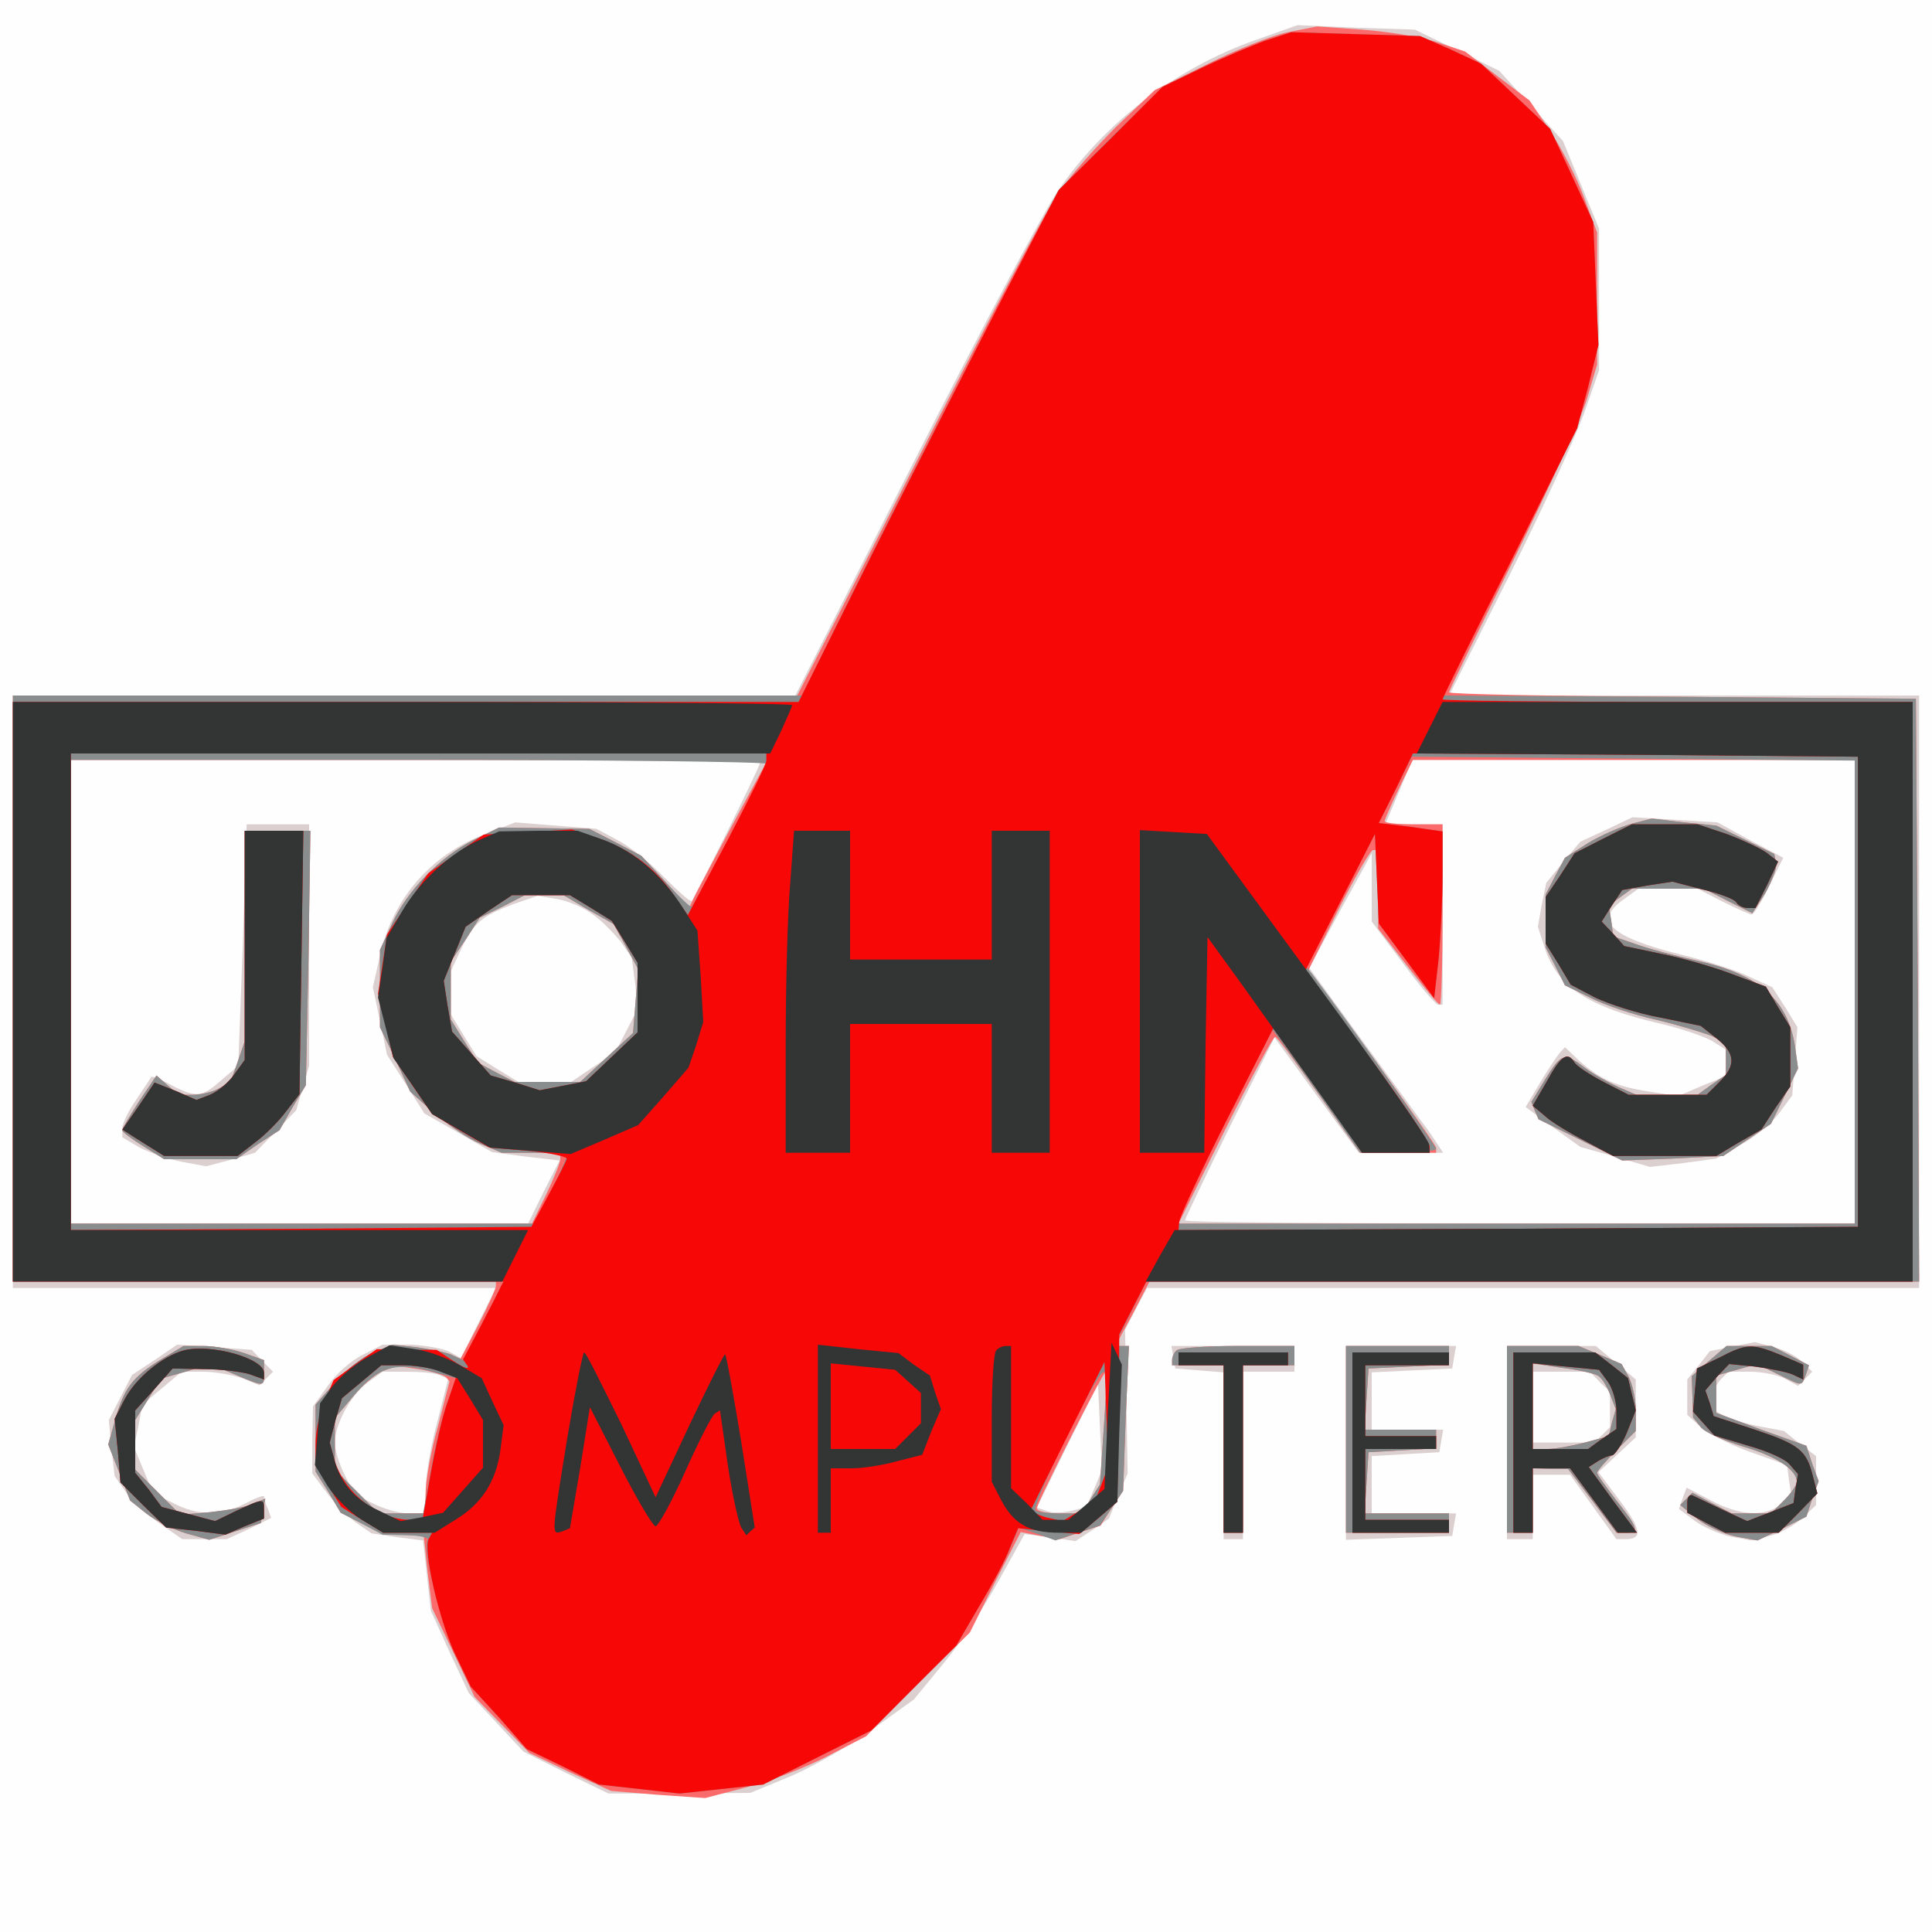
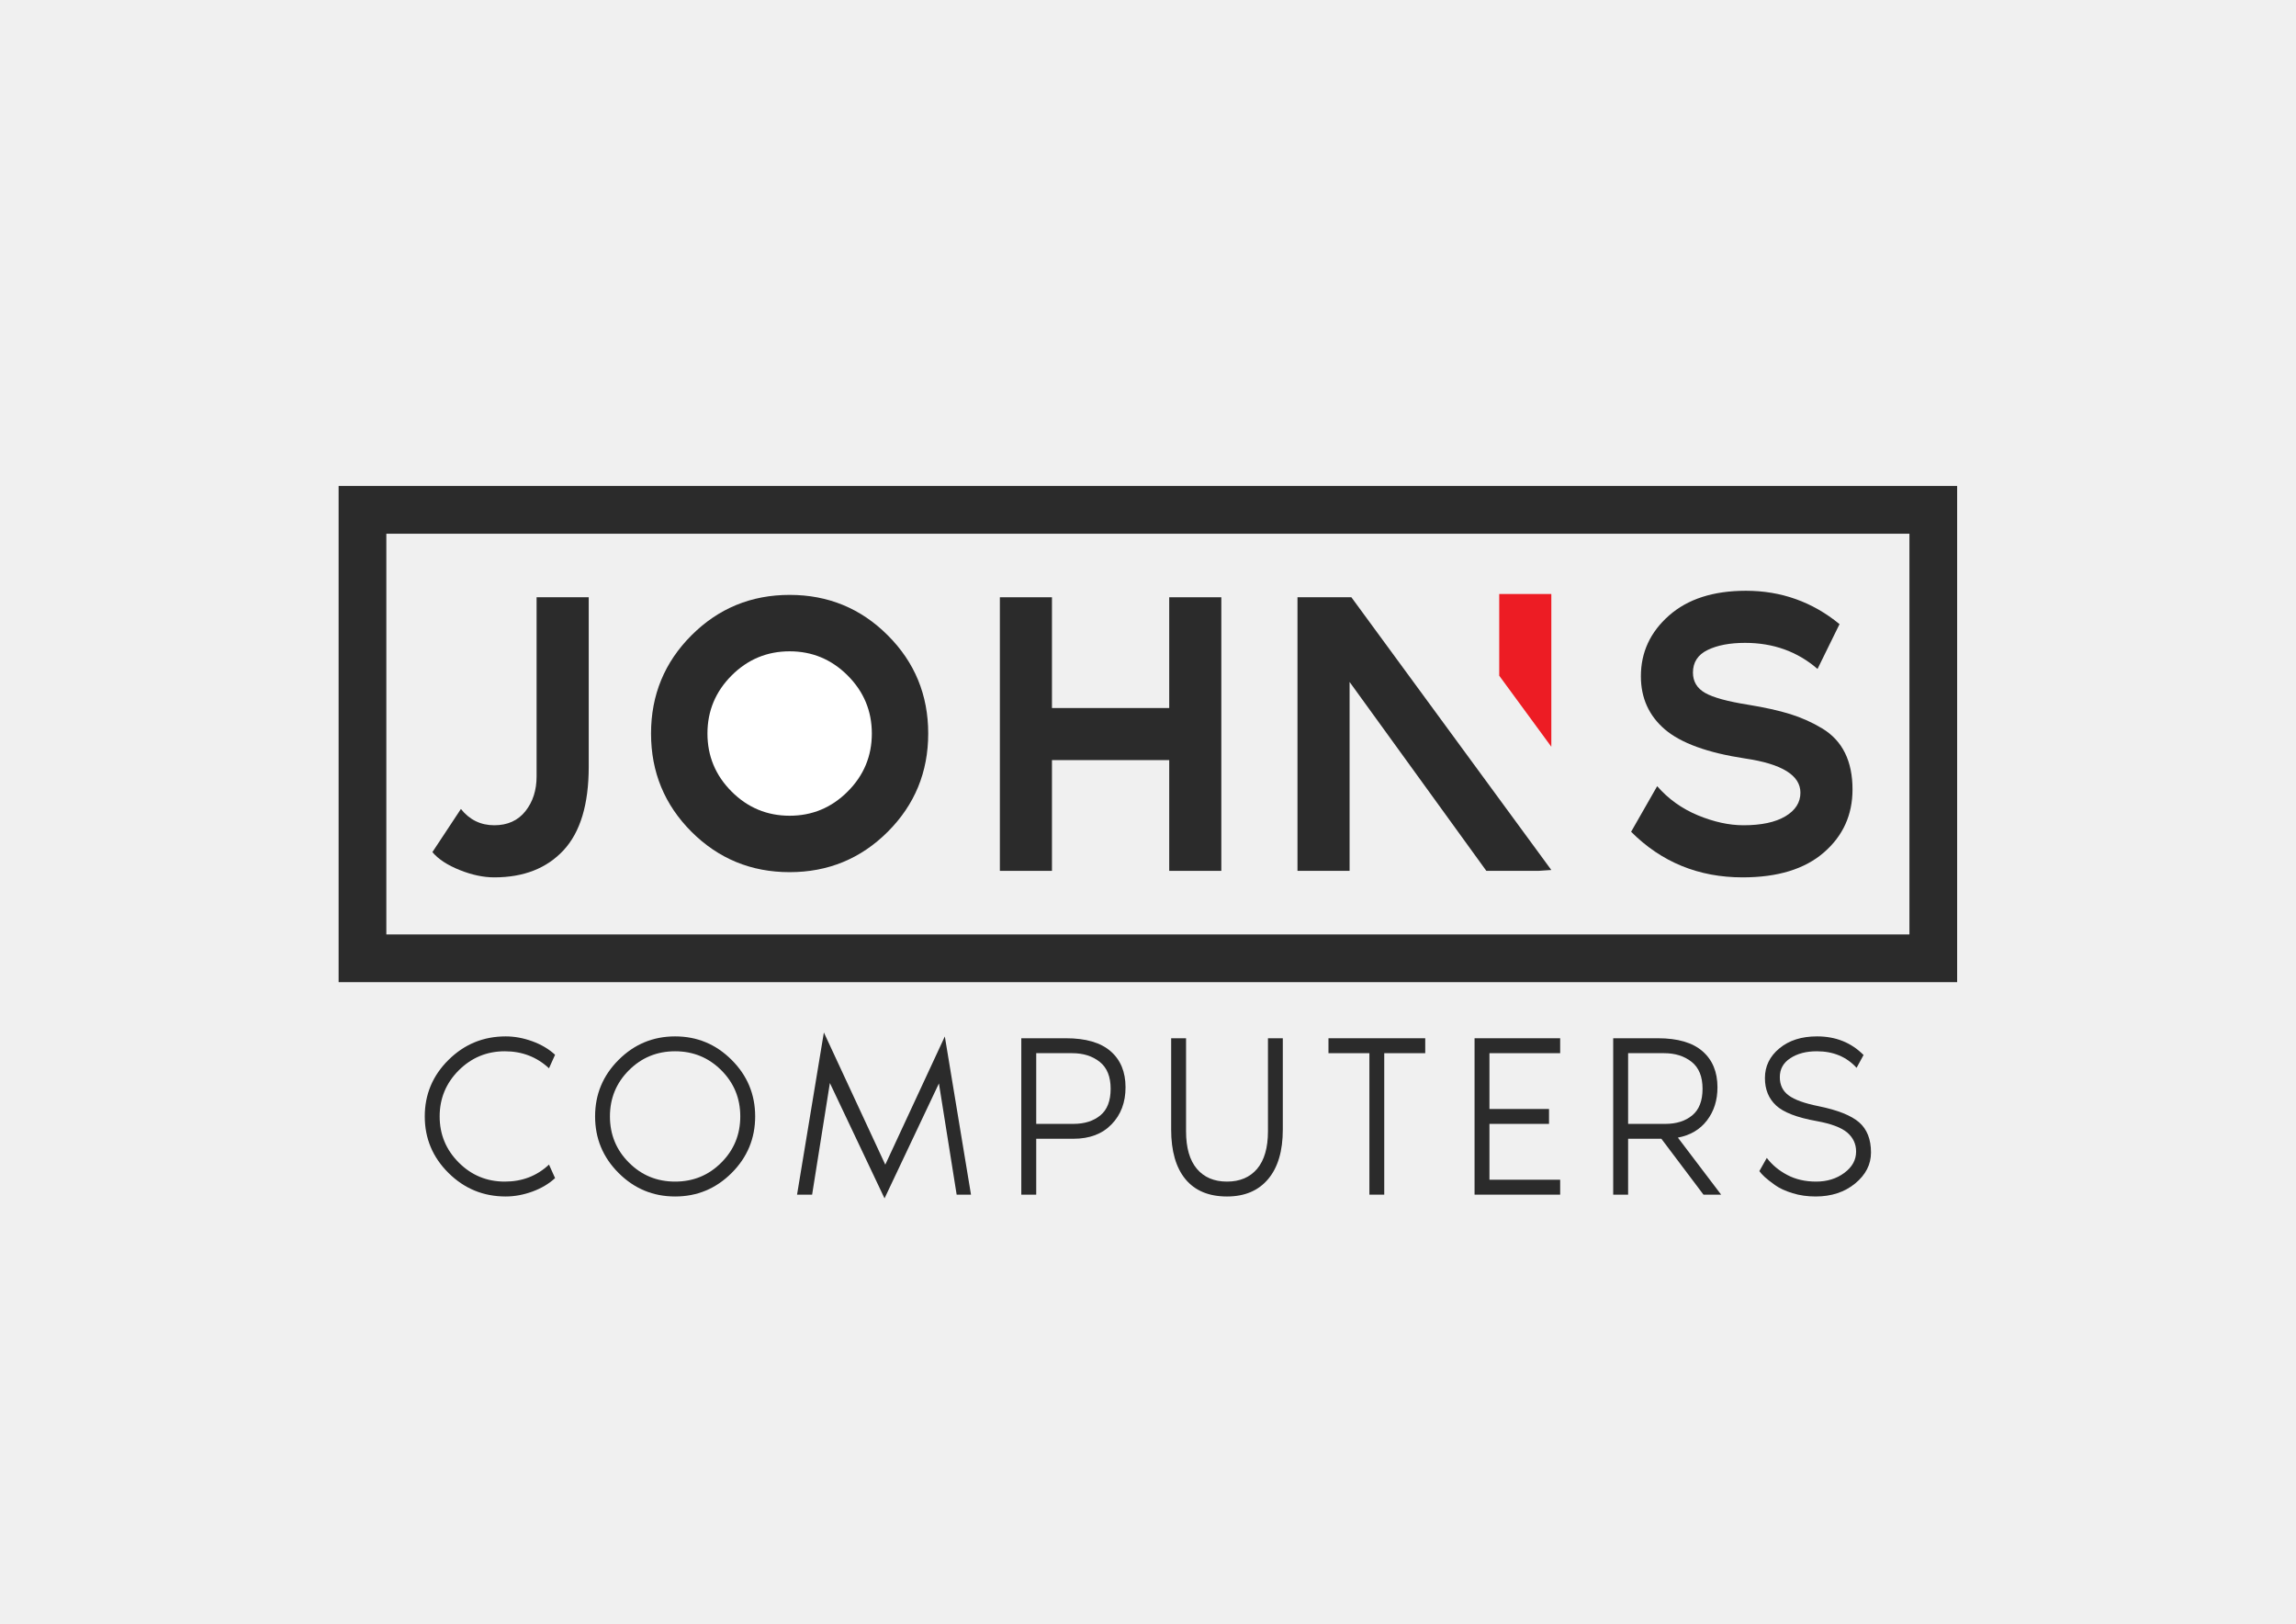
- <svg xmlns="http://www.w3.org/2000/svg" version="1.2" baseProfile="tiny-ps" viewBox="0 0 300 300">
-   <g>
-     <g fill="#fefefe" transform="matrix(.1 0 0 -.1 0 300)">
-       <path d="M0 1500V0h3000v3000H0V1500z" />
-     </g>
-     <g fill="#dbcfcf" transform="matrix(.1 0 0 -.1 0 300)">
-       <path d="M1950 2938c-125-44-237-130-309-237-21-31-121-219-222-418l-184-363H20v-920h750l-27-54-27-55-18 10c-10 5-37 10-61 11h-43l-31-16c-17-8-42-30-54-48l-23-32-1-52v-52l21-28c11-15 32-36 45-47l26-18 40-6 40-5 6-55 6-54 29-64 30-64 42-45 43-46 66-33 66-32h110l110 1 63 26c35 15 92 48 127 73l64 46 46 56c26 31 64 89 86 129l40 72 39-5 40-6 26 17 26 18 14 35 15 35-2 112-2 111 17 33 17 32h1199v920h-730l95 189c52 104 104 218 116 253l22 63v220l-28 68-28 68-49 54-50 55-65 32-66 32-91 3-91 4-65-23zm-770-1123c0-6-100-207-106-214-2-2-21 15-43 37-22 23-55 49-73 58l-32 17-63 5-63 5-46-18c-85-32-144-100-164-189l-11-49 11-52 11-53 29-45 29-46 53-30 52-30 53-7 52-6-25-49-24-49H110v720h535c294 0 535-2 535-5zm1700-355v-360h-520c-286 0-520 2-520 5 0 2 31 67 69 144l70 140 65-89 66-90h131l-22 33c-13 17-60 82-105 143l-81 111 48 89 49 89v-106l48-64c26-35 50-64 55-65h7v280h-89l21 50 21 50h687v-360zM919 1581c14-9 33-29 44-42l18-26 5-39 5-39-18-35-18-35-34-22-34-23h-82l-33 20-32 20-20 32-20 33v67l16 34c19 41 33 52 81 70l38 13 30-5c17-3 41-13 54-23zM682 865l14-6-17-67c-10-37-18-84-18-104l-1-38h-25c-15 0-39 7-55 15l-30 15-15 30c-8 16-15 38-15 50 0 29 26 76 52 94l22 16h37c21 0 44-2 51-5zm1017-177-12-28-23-6c-13-3-31-4-39 0l-15 5 47 96 48 96 3-67 3-67-12-29zM377 1533l-7-188-26-22c-30-27-39-28-78-8-16 9-30 14-31 13-1-2-11-17-23-35-12-17-22-37-22-45v-14l27-16c16-8 45-18 65-22l38-7 38 10 38 11 32 33 32 33 10 35 10 34v375h-97l-6-187zm2118 179-41-19-27-32-26-32-7-34-6-34 11-34c20-60 68-91 181-117 30-7 65-19 78-26l22-14v-41l-37-15-37-16-45 7c-52 8-76 19-109 48l-22 21-9-10c-4-5-18-26-30-46l-22-37 42-31 43-31 54-15 54-16 52 6 51 7 39 22c22 12 48 34 59 49l20 27 4 53 4 53-19 31-20 31-35 16c-20 10-70 26-112 36-106 27-131 52-83 85l22 16h92l39-20c22-11 42-20 45-20s16 20 27 44l22 44-51 27-51 28-66 4-66 4-40-19zm195-803-35-7-17-22-18-22v-55l21-19c12-10 46-28 78-39l56-20 3-24 4-25-18-13c-25-19-64-16-107 7l-38 20-6-16-6-17 24-18c13-10 39-21 56-25l33-6 27 7c16 3 38 16 51 27l22 21v76l-25 19-25 20-37 7c-21 4-46 11-55 16l-18 10v17c0 10 5 23 12 30l12 12h34c18 0 43-5 54-11l20-11 11 11 11 11-15 15c-8 8-28 19-44 23l-30 8-35-7zM240 888l-35-23-18-35-18-35 4-44 5-43 19-27c11-14 35-36 53-48l33-23h69l35 16 34 17-5 14c-4 8-6 17-6 19 0 3-13-2-30-11-37-19-73-19-111 1l-31 15-15 36-15 36 7 33 6 33 30 25 31 26h33c19 0 46-5 61-10l27-11 11 11 10 10-17 17-16 17-58 4-58 4-35-24zm1582 5 3-18 38-3 37-3V610h30v260h80v40h-191l3-17zm268-133V609l82 3 83 3 3 18 3 17h-131v89l52 3 53 3 3 18 3 17h-111v89l62 3 63 3 3 18 3 17h-171V760zm250 0V610h40v100h58l36-50 36-50h14c27 0 25 15-9 60l-33 44 29 27 29 27v90l-31 26-31 26h-138V760zm144 94 16-15v-55l-12-12-12-12h-96v110h89l15-16z" />
-     </g>
-     <g fill="#fc6b6b" transform="matrix(.1 0 0 -.1 0 300)">
-       <path d="M2000 2950c-25-5-82-28-126-50l-81-40-60-57c-32-32-74-79-92-106-18-26-115-211-217-412l-186-365H20v-910h750v-7c0-4-12-31-27-60l-28-53-15 7c-8 3-32 8-53 11l-38 4-29-12c-17-7-44-28-60-47l-30-34V715l20-32 19-32 32-16c17-9 46-17 64-18l33-2 6-56 7-56 33-69 33-69 42-43 43-44 63-30 64-29 73-6 73-5 65 17c36 9 92 31 125 48l60 31 80 81 81 80 39 78 40 78 31-6 30-5 32 11 31 10 17 27 18 27 4 113 5 112h-21l27 50 26 50h1195l-2 453-3 452-362 3c-200 1-363 4-363 7s45 94 99 203 106 222 115 252l16 54v205l-21 56c-11 30-35 76-52 102l-32 47-50 38-50 38-45 15c-25 8-76 16-115 19l-70 5-45-9zm-858-1222c-27-51-55-103-61-115l-11-23-37 41-37 40-40 21-41 21-70 1-70 1-39-19c-52-26-104-79-127-130l-19-41v-120l24-50 23-50 38-34c21-18 53-40 71-47l33-14h91v-10c0-5-10-30-22-55l-22-45H110v720h1082l-50-92zm1738-268v-360H1830l72 145c40 80 75 145 78 145s33-41 68-90l64-90h118v8c-1 4-45 67-99 141l-99 135 46 93c26 51 50 93 54 93h8v-122l46-59c25-32 47-59 50-59 2 0 4 63 4 140v140h-45c-25 0-45 2-45 5 0 2 10 25 22 50l22 45h686v-360zM914 1587l39-22 19-35 19-35-4-49-4-50-41-38-41-38H799l-29 15-28 15-21 33-21 34v90l23 34 22 34 35 17 35 18h60l39-23zM692 862l6-7-18-70c-11-38-19-85-19-102l-1-33h-72l-34 34-34 34v80l27 32c14 18 36 36 47 41l21 8 35-5c19-3 38-9 42-12zm1022-79-6-88-14-22-14-23h-35c-19 0-35 3-35 8 0 8 103 212 107 212 2 0 0-39-3-87zM380 1546v-163l-11-32-11-31-18-10c-10-6-29-10-41-10h-22l-17 15-17 15-27-40c-14-22-26-42-26-45s15-14 33-25l32-20h112l33 23 34 22 20 35 21 35 4 198 3 197H380v-164zm2154 175c-18-5-48-18-68-30l-36-23-15-28-15-29v-82l15-29 15-30 39-19c21-11 68-27 105-35 37-9 76-21 87-26l19-11v-48l-22-15-22-16h-95l-28 12c-15 7-39 20-52 30-32 24-36 23-61-17l-22-36 5-13 6-14 65-32 65-32 79 3 78 4 37 25 37 25 21 43 21 43-5 36c-12 72-57 111-155 132-31 7-73 18-92 25l-35 12-3 24-4 24 18 13 18 13h112l37-19 38-19 20 31c10 18 18 38 17 46l-3 15-45 22-45 22-50 5-50 6-31-8zM250 889c-44-27-57-44-71-93l-11-39 17-43 17-44 25-20c14-11 42-25 62-31l36-10 40 13 40 13 3 19 4 19-18-8c-11-5-40-10-67-13l-47-4-35 35-35 35v77l20 32 19 32 39 11 38 12 38-16c48-20 46-20 46 3v19l-31 11c-18 6-46 11-63 11h-31l-35-21zm1577 14c-4-3-7-10-7-15v-8h80V620h30v260h80v30h-88c-49 0-92-3-95-7zm263-138V620h160v30h-131l3 48 3 47 53 3 52 3v29h-111l3 48 3 47 63 3 62 3v29h-160V765zm250 0V620h40v100l28-1h27l38-50 37-49h15c21 0 19 7-15 50-16 21-30 40-30 43s14 19 30 35l30 30v32c0 17-5 40-11 52l-11 20-33 14-34 14h-111V765zm141 99c6-3 14-16 19-29l9-23-6-21-5-21-37-10c-20-5-46-10-58-10h-23v133l46-7c25-3 50-9 55-12zm173 23-27-24 1-32 1-32 12-15c6-8 36-21 65-30 52-15 84-36 84-55 0-5-9-18-20-29l-20-20h-61l-31 16-30 16-10-10-9-9 26-21c15-12 42-24 61-28l33-6 38 18 38 19 9 28 10 27-10 27-9 28-70 25-70 26v58l32 9 31 9 33-16c39-19 36-19 43-1l5 15-29 15-29 15h-70l-27-23z" />
-     </g>
-     <g fill="#898d8d" transform="matrix(.1 0 0 -.1 0 300)">
-       <path d="M1965 2937c-22-8-67-27-100-43l-60-29-81-80-80-80-101-195c-56-107-146-284-200-392l-98-198H20v-910h762l-4-7c-2-5-16-32-31-61l-28-54-17 8c-9 4-34 9-55 12l-38 4-29-12c-17-7-44-28-60-47l-30-34V715l20-32 19-32 33-17 32-17 37-1c21 0 36-4 33-7-8-14 19-126 42-176l25-52 44-48 43-49 56-27 56-28 63-7 62-7 65 7 65 7 84 42 84 42 66 66 66 66 35 60c20 33 42 74 49 92l13 31 29-10 28-10 35 12 34 11 18 27 18 27 4 113 5 112h-23l25 50 25 50h1200l-2 453-3 452-367 3-367 2 104 208 104 207 17 64 16 65-4 95-4 96-33 72-34 73-53 50-54 51-47 22-48 21-100 3-100 3-40-13zm915-1477v-360H1830l1 8c0 4 33 71 72 150l73 143 68-95 68-96h59c32 0 59 3 59 6 0 5-133 193-192 271l-9 11 53 104 53 103 3-69 3-70 43-58 43-58 7 62c3 33 6 92 6 129v68l-49 7-50 6 26 52 25 51 344-3 344-3v-359zm-1690 354c0-5-108-212-116-222-1-2-19 15-40 38l-38 41-40 21-41 21-70 1-70 1-39-19c-52-26-104-79-127-130l-19-41v-120l24-50 23-50 38-34c21-18 53-40 71-47l33-14h51c27 0 50-2 50-5s-11-28-25-55l-25-50H110v720h540c297 0 540-3 540-6zm-276-227 39-22 19-35 19-35-4-49-4-50-41-38-41-38H799l-29 15-28 15-21 33-21 34v90l23 34 22 34 35 17 35 18h60l39-23zM671 870l37-10-14-39c-7-21-19-68-25-105l-12-66h-69l-34 34-34 34v80l27 32c40 48 66 56 124 40zm1043-87-6-88-14-22-14-23h-34c-18 0-35 2-38 5-7 7 94 213 105 214l7 1-6-87zm820 938c-18-5-48-18-68-30l-36-23-15-28-15-29v-82l15-29 15-30 39-19c21-11 68-27 105-35 37-9 76-21 87-26l19-11v-48l-22-15-22-16h-95l-28 12c-15 7-39 20-52 30-32 24-36 23-61-17l-22-36 5-13 6-14 65-32 65-32 79 3 78 4 37 25 37 25 21 43 21 43-5 36c-12 72-57 111-155 132-31 7-73 18-92 25l-35 12-3 24-4 24 18 13 18 13h112l37-19 38-19 20 31c10 18 18 38 17 46l-3 15-45 22-45 22-50 5-50 6-31-8zM380 1546v-163l-11-32-11-31-18-10c-10-6-29-10-41-10h-22l-17 15-17 15-27-40c-14-22-26-42-26-45s15-14 33-25l32-20h112l33 23 34 22 20 35 21 35 4 198 3 197H380v-164zM250 889c-44-27-57-44-71-93l-11-39 17-43 17-44 25-20c14-11 42-25 62-31l36-10 40 13 40 13 3 19 4 19-18-8c-11-5-40-10-67-13l-47-4-35 35-35 35v77l20 32 19 32 39 11 38 12 38-16c48-20 46-20 46 3v19l-31 11c-18 6-46 11-63 11h-31l-35-21zm1577 14c-4-3-7-10-7-15v-8h80V620h30v260h80v30h-88c-49 0-92-3-95-7zm263-138V620h160v30h-131l3 48 3 47 53 3 52 3v29h-111l3 48 3 47 63 3 62 3v29h-160V765zm250 0V620h40v100l28-1h27l38-50 37-49h15c21 0 19 7-15 50-16 21-30 40-30 43s14 19 30 35l30 30v32c0 17-5 40-11 52l-11 20-33 14-34 14h-111V765zm141 99c6-3 14-16 19-29l9-23-6-21-5-21-37-10c-20-5-46-10-58-10h-23v133l46-7c25-3 50-9 55-12zm173 23-27-24 1-32 1-32 12-15c6-8 36-21 65-30 52-15 84-36 84-55 0-5-9-18-20-29l-20-20h-61l-31 16-30 16-10-10-9-9 26-21c15-12 42-24 61-28l33-6 38 18 38 19 9 28 10 27-10 27-9 28-70 25-70 26v58l32 9 31 9 33-16c39-19 36-19 43-1l5 15-29 15-29 15h-70l-27-23z" />
-     </g>
-     <g fill="#f80707" transform="matrix(.1 0 0 -.1 0 300)">
-       <path d="M1965 2937c-22-8-67-27-100-43l-60-29-80-80-81-80-86-165c-47-91-138-270-202-397l-116-233H20v-900h762l-4-7c-2-5-16-32-31-61l-28-53 7-10c3-6-6-3-21 7l-27 18h-46l-47 1-34-24-33-24-14-33c-8-18-14-48-14-66v-33l20-33 20-32 32-20 33-20h76l-5-9c-10-15 15-124 40-178l25-52 44-48 43-49 56-27 56-28 63-7 62-7 65 7 65 7 84 42 84 42 66 66 66 66 35 60c20 33 42 74 48 91l13 31 48-5 47-4 30 25 29 25 2 130 1 130 21 41 21 41h1190v900h-365c-201 0-365 2-365 4s47 98 105 212l104 209 17 64 16 65-4 95-4 96-33 72-34 73-53 50-54 51-47 22-48 21-100 3-100 3-40-13zm-775-1118c0-6-28-62-61-125l-61-115-23 33c-28 41-69 71-118 87l-39 13-68-4-69-4-43-30-43-30-32-47-32-48-7-46-7-46 12-49 11-49 30-44 31-45 44-26 45-26 60-5c33-3 60-9 60-12s-13-28-28-56l-27-50-358-3-357-2v740h1080v-11zm1695-359v-365l-527-3-528-2 1 12c0 7 33 78 73 157l73 144 39-54c22-30 53-73 70-96l29-43h105v10c0 6-43 70-96 142l-97 131 54 106 54 106 3-69 3-70 43-58 43-58 7 62c3 33 6 92 6 129v68l-49 7-50 6 27 54 26 54 346-2 345-3v-365zM918 1590l32-20 20-32 20-33v-108l-40-38-40-38-36-7-36-7-38 12-38 11-30 34-30 34-7 40-6 39 17 42 17 42 36 25 36 24h90l33-20zm793-893-10-26-25-17-26-16-26 6c-14 4-24 10-22 14s28 57 58 117l55 110 3-81 3-81-10-26zM683 871l25-10-13-38c-8-21-19-71-26-110l-13-73h-19c-51 0-106 45-119 98l-6 22 9 35 10 34 30 25 31 26h33c19 0 45-4 58-9zm-303 661v-178l-16-22c-9-13-26-27-38-32l-21-8-32 14-33 13-25-37-25-36 33-21 32-20h114l27 21c15 11 37 33 48 48l21 27 3 205 3 204h-91v-178zm2110 166-45-23-22-34-23-34v-72l20-32 19-32 38-20c21-10 67-25 101-31l63-13 24-19c30-24 31-42 5-68l-20-20h-121l-39 20c-21 11-41 24-45 30-11 18-21 11-43-29l-22-38 18-15c9-9 37-26 62-39l45-24h160l35 21 35 20 22 34 23 33v92l-19 31-19 32-54 20c-29 11-78 25-109 31l-57 12-17 19-18 19 16 25 16 24 39 7 39 6 46-12c26-6 50-15 53-20s11-9 18-9h12l18 36 17 36-18 14c-10 7-38 20-62 29l-45 15h-102l-44-22zM285 903c-33-9-74-43-91-75l-16-31 5-50 4-49 35-35 36-35 46-5 46-6 30 13 30 12v14c0 18-2 17-43-2l-33-16-41 11-42 11-20 27-21 26v97l29 32 29 33 49-1c26 0 58-4 71-8l22-8v10c0 23-83 46-125 35zm2385-11-35-17-3-33-3-34 17-19 16-18 53-16c29-8 58-21 64-29l13-15-4-23-3-22-36-14-36-14-39 18c-21 10-42 20-46 22-5 2-8-3-8-12v-15l30-16 29-15h83l30 30 30 31-7 27c-10 40-21 49-90 72l-64 21-6 20-7 20 18 21 19 20 40-4c22-3 48-8 58-12l17-8v23l-35 15c-44 18-53 18-95-4zm-840-2v-10h70V620h30v260h70v20h-170v-10zm270-130V620h150v20h-130v110h110v20h-110v110h130v20h-150V760zm250 0V620h30v100h58l37-50 37-50h30l-38 51-37 51 14 9c8 5 18 9 22 9s15 16 23 35l14 35-6 25-6 25-25 20-26 20h-127V760zm147 94c7-10 13-30 13-45v-28l-22-15-22-16h-86v133l52-5 51-5 14-19z" />
-     </g>
-     <g fill="#333434" transform="matrix(.1 0 0 -.1 0 300)">
-       <path d="M20 1460v-450h760l20 40 20 40H110v740h1086l17 35c9 20 17 38 17 40 0 3-272 5-605 5H20v-450zm2200 410-20-40 342-2 343-3v-730l-531-3-530-2-23-40-22-40h1191v900h-730l-20-40zm270-172-45-23-22-34-23-34v-72l20-32 19-32 38-20c21-10 67-25 101-31l63-13 24-19c30-24 31-42 5-68l-20-20h-121l-39 20c-21 11-41 24-45 30-11 18-21 11-43-29l-22-38 18-15c9-9 37-26 62-39l45-24h160l35 21 35 20 22 34 23 33v92l-19 31-19 32-54 20c-29 11-78 25-109 31l-57 12-17 19-18 19 16 25 16 24 39 7 39 6 46-12c26-6 50-15 53-20s11-9 18-9h12l18 36 17 36-18 14c-10 7-38 20-62 29l-45 15h-102l-44-22zM380 1532v-178l-16-22c-9-13-26-27-38-32l-21-8-32 14-33 13-25-37-25-36 33-21 32-20h114l27 21c15 11 37 33 48 48l21 27 3 205 3 204h-91v-178zm365 164c-45-20-92-63-120-110l-25-43-6-46-7-46 12-47 12-47 30-43 30-44 45-26 45-26 62-5 63-5 52 22 53 23 39 44 39 45 12 35 11 36-4 71-5 71-27 42c-33 49-77 85-125 101l-34 12h-61l-61-1-30-13zm173-106 32-20 20-32 20-33v-108l-40-38-40-38-36-7-36-7-38 12-38 11-30 34-30 34-7 40-6 39 17 42 17 42 36 25 36 24h90l33-20zm309 38c-4-46-7-158-7-250v-168h100v200h220v-200h90v500h-90v-200h-220v200h-87l-6-82zm543-167v-251h100l2 168 3 167 55-76c30-42 84-118 120-168l65-91h105l-1 13c0 6-78 118-173 247l-172 235-52 3-52 3v-250zM285 903c-33-9-74-43-91-75l-16-31 5-50 4-49 35-35 36-35 46-5 46-6 30 13 30 12v14c0 18-2 17-43-2l-33-16-41 11-42 11-20 27-21 26v97l29 32 29 33 49-1c26 0 58-4 71-8l22-8v10c0 23-83 46-125 35zm285-11c-19-10-43-31-54-45l-19-26-4-48-4-48 20-33c12-18 35-41 53-52l33-20h80l32 20c41 25 63 59 70 108l5 39-17 36-17 37-32 19c-18 11-50 23-71 26l-40 6-35-19zm114-22 26-10 20-32 20-33v-74l-31-35-31-35-33-7-33-6-35 17c-37 17-60 44-69 83l-6 22 9 35 10 34 30 25 31 26h33c19 0 45-4 59-10zm586-104V620h20v100h33c17 0 49 5 70 11l39 10 14 36 15 35-9 26-8 26-25 17-24 18-62 6-63 7V766zm140 89 20-18v-47l-20-20-20-20h-100v133l50-5 50-5 20-18zm137 48c-4-3-7-51-7-105v-99l15-29c19-36 43-50 89-50h35l28 24 28 24 3 107 4 106-8 17-8 17-6-113-5-114-28-24-28-24h-40l-24 25-25 24v221h-8c-5 0-12-3-15-7zm1123-11-35-17-3-33-3-34 17-19 16-18 53-16c29-8 58-21 64-29l13-15-4-23-3-22-36-14-36-14-39 18c-21 10-42 20-46 22-5 2-8-3-8-12v-15l30-16 29-15h83l30 30 30 31-7 27c-10 40-21 49-90 72l-64 21-6 20-7 20 18 21 19 20 40-4c22-3 48-8 58-12l17-8v23l-35 15c-44 18-53 18-95-4zM881 768c-25-155-25-151-8-146l12 5 16 94 15 94 47-92c26-51 51-93 55-93s25 38 46 85 42 88 46 90l8 5 12-84c7-47 17-91 21-98l8-12 6 6 7 6-21 133c-12 73-23 134-25 136-1 2-26-48-55-109l-53-113-53 113c-30 61-55 112-58 112-2 0-14-60-26-132zm949 122v-10h70V620h30v260h70v20h-170v-10zm270-130V620h150v20h-130v110h110v20h-110v110h130v20h-150V760zm250 0V620h30v100h58l37-50 37-50h30l-38 51-37 51 14 9c8 5 18 9 22 9s15 16 23 35l14 35-6 25-6 25-25 20-26 20h-127V760zm147 94c7-10 13-30 13-45v-28l-22-15-22-16h-86v133l52-5 51-5 14-19z" />
-     </g>
+ <svg xmlns="http://www.w3.org/2000/svg" version="1.1" id="svg1" width="1122.52" height="793.706" viewBox="0 0 1122.52 793.706">
+   <defs id="defs1">
+     <clipPath clipPathUnits="userSpaceOnUse" id="clipPath3">
+       <path d="M 0,595.28 H 841.89 V 0 H 0 Z" transform="translate(-185.1016,-184.3076)" id="path3" />
+     </clipPath>
+     <clipPath clipPathUnits="userSpaceOnUse" id="clipPath5">
+       <path d="M 0,595.28 H 841.89 V 0 H 0 Z" transform="translate(-230.6118,-191.2686)" id="path5" />
+     </clipPath>
+     <clipPath clipPathUnits="userSpaceOnUse" id="clipPath7">
+       <path d="M 0,595.28 H 841.89 V 0 H 0 Z" transform="translate(-324.3359,-178.1641)" id="path7" />
+     </clipPath>
+     <clipPath clipPathUnits="userSpaceOnUse" id="clipPath9">
+       <path d="M 0,595.28 H 841.89 V 0 H 0 Z" transform="translate(-393.604,-205.4678)" id="path9" />
+     </clipPath>
+     <clipPath clipPathUnits="userSpaceOnUse" id="clipPath11">
+       <path d="M 0,595.28 H 841.89 V 0 H 0 Z" transform="translate(-464.9316,-236.8584)" id="path11" />
+     </clipPath>
+     <clipPath clipPathUnits="userSpaceOnUse" id="clipPath13">
+       <path d="M 0,595.28 H 841.89 V 0 H 0 Z" transform="translate(-487.1201,-236.8584)" id="path13" />
+     </clipPath>
+     <clipPath clipPathUnits="userSpaceOnUse" id="clipPath15">
+       <path d="M 0,595.28 H 841.89 V 0 H 0 Z" transform="translate(-572.0771,-231.3867)" id="path15" />
+     </clipPath>
+     <clipPath clipPathUnits="userSpaceOnUse" id="clipPath17">
+       <path d="M 0,595.28 H 841.89 V 0 H 0 Z" transform="translate(-596.9941,-231.3867)" id="path17" />
+     </clipPath>
+     <clipPath clipPathUnits="userSpaceOnUse" id="clipPath19">
+       <path d="M 0,595.28 H 841.89 V 0 H 0 Z" transform="translate(-666.7764,-211.9668)" id="path19" />
+     </clipPath>
+     <clipPath clipPathUnits="userSpaceOnUse" id="clipPath21">
+       <path d="M 0,595.28 H 841.89 V 0 H 0 Z" transform="translate(-196.7559,-398.5317)" id="path21" />
+     </clipPath>
+     <clipPath clipPathUnits="userSpaceOnUse" id="clipPath23">
+       <path d="M 0,595.28 H 841.89 V 0 H 0 Z" transform="translate(-428.7256,-398.5317)" id="path23" />
+     </clipPath>
+     <clipPath clipPathUnits="userSpaceOnUse" id="clipPath25">
+       <path d="M 0,595.28 H 841.89 V 0 H 0 Z" transform="translate(-641.0674,-359.1255)" id="path25" />
+     </clipPath>
+     <clipPath clipPathUnits="userSpaceOnUse" id="clipPath27">
+       <path d="M 0,595.28 H 841.89 V 0 H 0 Z" transform="translate(-568.834,-343.7266)" id="path27" />
+     </clipPath>
+     <clipPath clipPathUnits="userSpaceOnUse" id="clipPath29">
+       <path d="M 0,595.28 H 841.89 V 0 H 0 Z" transform="translate(-495.5186,-398.5317)" id="path29" />
+     </clipPath>
+     <clipPath clipPathUnits="userSpaceOnUse" id="clipPath31">
+       <path d="M 0,595.28 H 841.89 V 0 H 0 Z" transform="translate(-253.5386,-384.5703)" id="path31" />
+     </clipPath>
+     <clipPath clipPathUnits="userSpaceOnUse" id="clipPath33">
+       <path d="M 0,595.28 H 841.89 V 0 H 0 Z" transform="translate(-268.2651,-327.2998)" id="path33" />
+     </clipPath>
+     <clipPath clipPathUnits="userSpaceOnUse" id="clipPath35">
+       <path d="M 0,595.28 H 841.89 V 0 H 0 Z" transform="translate(-700.1445,-274.9199)" id="path35" />
+     </clipPath>
+   </defs>
+   <g id="g1" transform="translate(6.5592247e-4,29.62653)">
+     <path id="path2" d="M 0,0 C 6.368,0 11.76,2.07 16.203,6.236 L 18.431,1.279 C 16.15,-0.831 13.355,-2.479 10.059,-3.679 6.763,-4.865 3.52,-5.458 0.343,-5.458 c -8.201,0 -15.188,2.874 -20.989,8.622 -5.801,5.735 -8.702,12.657 -8.702,20.738 0,8.069 2.901,14.978 8.702,20.712 5.801,5.748 12.788,8.622 20.989,8.622 3.177,0 6.42,-0.592 9.716,-1.78 3.296,-1.199 6.091,-2.848 8.372,-4.957 L 16.203,41.542 C 11.72,45.708 6.315,47.778 0,47.778 c -6.605,0 -12.222,-2.346 -16.889,-6.987 -4.667,-4.681 -7,-10.31 -7,-16.889 0,-6.618 2.333,-12.234 7,-16.915 C -12.222,2.32 -6.605,0 0,0" style="fill:#2b2b2b;fill-opacity:1;fill-rule:nonzero;stroke:none" transform="matrix(1.333333,0,0,-1.333333,246.8021,547.9632)" clip-path="url(#clipPath3)" />
+     <path id="path4" d="m 0,0 c 4.627,-4.641 10.271,-6.961 16.941,-6.961 6.645,0 12.301,2.32 16.929,6.961 4.64,4.628 6.961,10.284 6.961,16.941 0,6.645 -2.321,12.288 -6.961,16.915 -4.628,4.627 -10.284,6.961 -16.929,6.961 C 10.271,40.817 4.627,38.483 0,33.856 -4.641,29.229 -6.961,23.586 -6.961,16.941 -6.961,10.284 -4.641,4.628 0,0 m -3.797,37.653 c 5.748,5.748 12.657,8.622 20.738,8.622 8.069,0 14.977,-2.874 20.726,-8.622 5.748,-5.734 8.622,-12.643 8.622,-20.712 0,-8.081 -2.874,-15.003 -8.622,-20.738 -5.749,-5.748 -12.657,-8.622 -20.726,-8.622 -8.081,0 -14.99,2.874 -20.738,8.622 -5.748,5.735 -8.609,12.657 -8.609,20.738 0,8.069 2.861,14.978 8.609,20.712" style="fill:#2b2b2b;fill-opacity:1;fill-rule:nonzero;stroke:none" transform="matrix(1.333333,0,0,-1.333333,307.4824,538.6819)" clip-path="url(#clipPath5)" />
+     <path id="path6" d="M 0,0 -20.04,42.28 -26.552,1.357 h -5.524 l 9.835,59.459 22.518,-48.462 21.832,47 9.598,-57.997 h -5.26 l -6.5,40.778 z" style="fill:#2b2b2b;fill-opacity:1;fill-rule:nonzero;stroke:none" transform="matrix(1.333333,0,0,-1.333333,432.4479,556.1545)" clip-path="url(#clipPath7)" />
+     <path id="path8" d="m 0,0 c 4.034,0 7.317,1.028 9.861,3.111 2.532,2.07 3.784,5.339 3.784,9.756 0,4.456 -1.332,7.739 -4.008,9.875 -2.676,2.11 -6.012,3.177 -10.072,3.177 H -13.646 V 0 Z m -2.729,31.391 c 7.277,0 12.735,-1.595 16.374,-4.773 3.652,-3.178 5.458,-7.594 5.458,-13.211 0,-5.523 -1.701,-10.058 -5.115,-13.565 C 10.573,-3.704 5.919,-5.458 0,-5.458 h -13.646 v -20.488 h -5.471 v 57.337 z" style="fill:#2b2b2b;fill-opacity:1;fill-rule:nonzero;stroke:none" transform="matrix(1.333333,0,0,-1.333333,524.8053,519.7496)" clip-path="url(#clipPath9)" />
+     <path id="path10" d="m 0,0 h 5.445 v -33.447 c 0,-7.831 -1.766,-13.883 -5.366,-18.167 -3.586,-4.273 -8.622,-6.395 -15.096,-6.395 -6.657,0 -11.733,2.11 -15.24,6.342 -3.494,4.245 -5.237,10.31 -5.237,18.22 V 0 h 5.461 v -34.12 c 0,-6.025 1.318,-10.6 3.969,-13.75 2.636,-3.111 6.315,-4.681 11.047,-4.681 4.72,0 8.399,1.57 11.048,4.681 2.637,3.15 3.969,7.725 3.969,13.75 z" style="fill:#2b2b2b;fill-opacity:1;fill-rule:nonzero;stroke:none" transform="matrix(1.333333,0,0,-1.333333,619.9088,477.8955)" clip-path="url(#clipPath11)" />
+     <path id="path12" d="M 0,0 H 35.478 V -5.472 H 20.448 V -57.337 H 15.003 V -5.472 H 0 Z" style="fill:#2b2b2b;fill-opacity:1;fill-rule:nonzero;stroke:none" transform="matrix(1.333333,0,0,-1.333333,649.4935,477.8955)" clip-path="url(#clipPath13)" />
+     <path id="path14" d="m 0,0 h -25.933 v -20.461 h 21.846 v -5.458 H -25.933 V -46.394 H 0 v -5.471 H -31.392 V 5.472 H 0 Z" style="fill:#2b2b2b;fill-opacity:1;fill-rule:nonzero;stroke:none" transform="matrix(1.333333,0,0,-1.333333,762.7695,485.1911)" clip-path="url(#clipPath15)" />
+     <path id="path16" d="m 0,0 v -25.919 h 13.646 c 4.034,0 7.316,1.028 9.848,3.111 2.531,2.07 3.797,5.339 3.797,9.756 0,4.456 -1.332,7.74 -4.008,9.875 C 20.606,-1.067 17.258,0 13.21,0 Z M 34.106,-51.865 H 27.634 L 12.195,-31.377 H 0 V -51.865 H -5.472 V 5.472 h 16.388 c 7.291,0 12.736,-1.595 16.375,-4.773 3.651,-3.178 5.471,-7.594 5.471,-13.211 0,-4.732 -1.279,-8.779 -3.836,-12.129 -2.572,-3.361 -6.117,-5.457 -10.68,-6.314 z" style="fill:#2b2b2b;fill-opacity:1;fill-rule:nonzero;stroke:none" transform="matrix(1.333333,0,0,-1.333333,795.9921,485.1911)" clip-path="url(#clipPath17)" />
+     <path id="path18" d="m 0,0 c 7.054,-1.437 12.023,-3.414 14.938,-5.945 2.886,-2.532 4.336,-6.209 4.336,-11.048 0,-4.391 -1.937,-8.161 -5.8,-11.352 -3.876,-3.177 -8.715,-4.772 -14.49,-4.772 -3.032,0 -5.853,0.395 -8.45,1.199 -2.624,0.805 -4.772,1.78 -6.447,2.981 -1.674,1.199 -2.94,2.188 -3.797,2.979 -0.857,0.804 -1.503,1.503 -1.951,2.136 l 2.728,4.851 c 1.926,-2.545 4.431,-4.64 7.516,-6.262 3.045,-1.609 6.578,-2.426 10.56,-2.426 4.034,0 7.502,1.068 10.363,3.204 2.874,2.122 4.31,4.732 4.31,7.805 0,2.781 -1.081,5.088 -3.243,6.961 -2.148,1.832 -5.88,3.243 -11.167,4.205 -7.303,1.305 -12.273,3.23 -14.976,5.775 -2.702,2.531 -4.048,5.866 -4.048,10.006 0,4.338 1.754,7.963 5.287,10.877 3.533,2.939 8.135,4.403 13.816,4.403 6.883,0 12.552,-2.28 17.061,-6.829 l -2.558,-4.693 c -3.691,4.047 -8.556,6.064 -14.582,6.064 -3.876,0 -7.105,-0.83 -9.689,-2.531 -2.584,-1.661 -3.876,-3.994 -3.876,-6.935 0,-2.914 1.094,-5.155 3.282,-6.737 C -8.701,2.308 -5.062,1.016 0,0" style="fill:#2b2b2b;fill-opacity:1;fill-rule:nonzero;stroke:none" transform="matrix(1.333333,0,0,-1.333333,889.0352,511.0843)" clip-path="url(#clipPath19)" />
+     <path id="path20" d="m 0,0 h 19.117 v -62.096 c 0,-13.817 -3.085,-24.047 -9.256,-30.678 -6.17,-6.619 -14.633,-9.915 -25.379,-9.915 -3.981,0 -8.213,0.897 -12.682,2.689 -4.483,1.793 -7.818,3.969 -10.007,6.566 l 10.455,15.82 c 3.177,-3.98 7.264,-5.971 12.234,-5.971 4.866,0 8.676,1.713 11.418,5.155 2.729,3.428 4.1,7.686 4.1,12.762 z" style="fill:#2b2b2b;fill-opacity:1;fill-rule:nonzero;stroke:none" transform="matrix(1.333333,0,0,-1.333333,262.3412,262.3311)" clip-path="url(#clipPath21)" />
+     <path id="path22" d="M 0,0 H 19.106 V -100.303 H 0 v 40.607 h -42.993 v -40.607 H -62.096 V 0 h 19.103 V -40.606 H 0 Z" style="fill:#2b2b2b;fill-opacity:1;fill-rule:nonzero;stroke:none" transform="matrix(1.333333,0,0,-1.333333,571.6341,262.3311)" clip-path="url(#clipPath23)" />
+     <path id="path24" d="m 0,0 c 6.078,-0.989 11.207,-2.136 15.386,-3.428 4.166,-1.305 8.108,-3.072 11.786,-5.3 3.679,-2.241 6.447,-5.221 8.28,-8.952 1.846,-3.744 2.755,-8.2 2.755,-13.368 0,-9.347 -3.507,-17.06 -10.52,-23.124 -7.014,-6.078 -16.928,-9.111 -29.77,-9.111 -16.123,0 -29.756,5.564 -40.896,16.718 l 9.558,16.717 c 4.074,-4.681 9.044,-8.24 14.911,-10.68 5.88,-2.426 11.444,-3.651 16.717,-3.651 6.579,0 11.694,1.095 15.386,3.282 3.665,2.189 5.511,5.076 5.511,8.663 0,6.354 -6.75,10.547 -20.291,12.537 -13.737,2.083 -23.533,5.643 -29.413,10.666 -5.866,5.036 -8.793,11.523 -8.793,19.486 0,8.753 3.428,16.176 10.296,22.241 6.869,6.064 16.256,9.096 28.214,9.096 12.934,0 24.377,-4.073 34.331,-12.234 L 25.379,13.131 c -7.369,6.381 -16.229,9.558 -26.566,9.558 -5.576,0 -10.164,-0.87 -13.737,-2.61 -3.586,-1.741 -5.379,-4.509 -5.379,-8.28 0,-3.282 1.49,-5.774 4.496,-7.475 C -12.841,2.637 -7.567,1.2 0,0" style="fill:#2b2b2b;fill-opacity:1;fill-rule:nonzero;stroke:none" transform="matrix(1.333333,0,0,-1.333333,854.7565,314.8727)" clip-path="url(#clipPath25)" />
+     <path id="path26" d="M 0,0 V 56.005 H -19.104 V 26.051 Z" style="fill:#ed1c24;fill-opacity:1;fill-rule:nonzero;stroke:none" transform="matrix(1.333333,0,0,-1.333333,758.4453,335.4045)" clip-path="url(#clipPath27)" />
+     <path id="path28" d="m 0,0 h -19.763 v -100.303 h 19.104 v 69.255 l 50.151,-69.255 h 19.103 l 4.72,0.316 z" style="fill:#2b2b2b;fill-opacity:1;fill-rule:nonzero;stroke:none" transform="matrix(1.333333,0,0,-1.333333,660.6915,262.3311)" clip-path="url(#clipPath29)" />
+     <path id="path30" d="m 0,0 c 9.888,9.888 21.885,14.832 36.005,14.832 14.107,0 26.118,-4.944 35.992,-14.832 9.888,-9.875 14.819,-21.872 14.819,-35.992 0,-14.12 -4.931,-26.117 -14.819,-36.005 -9.874,-9.874 -21.885,-14.819 -35.992,-14.819 -14.12,0 -26.117,4.945 -36.005,14.819 -9.875,9.888 -14.818,21.885 -14.818,36.005 0,14.12 4.943,26.117 14.818,35.992" style="fill:#2b2b2b;fill-opacity:1;fill-rule:nonzero;stroke:none" transform="matrix(1.333333,0,0,-1.333333,338.0515,280.9463)" clip-path="url(#clipPath31)" />
+     <path id="path32" d="m 0,0 c 5.906,-5.907 12.999,-8.86 21.279,-8.86 8.266,0 15.359,2.953 21.265,8.86 5.92,5.906 8.873,13.012 8.873,21.278 0,8.267 -2.953,15.36 -8.873,21.279 -5.906,5.906 -12.999,8.86 -21.265,8.86 C 12.999,51.417 5.906,48.463 0,42.557 -5.907,36.638 -8.86,29.545 -8.86,21.278 -8.86,13.012 -5.907,5.906 0,0" style="fill:#ffffff;fill-opacity:1;fill-rule:nonzero;stroke:none" transform="matrix(1.333333,0,0,-1.333333,357.6868,357.3069)" clip-path="url(#clipPath33)" />
+     <path id="path34" d="M 0,0 H -17.996 -58.378 -71.206 -143.73 -370.087 -416.89 -558.484 V 146.908 H -436.902 -390.1 0 Z m 0,164.416 h -399.065 -46.803 -112.616 -17.495 V 146.908 0 -17.494 h 17.495 150.573 46.802 217.379 85.352 40.382 H 0 17.495 V 0 146.908 164.416 Z" style="fill:#2b2b2b;fill-opacity:1;fill-rule:nonzero;stroke:none" transform="matrix(1.333333,0,0,-1.333333,933.526,427.1468)" clip-path="url(#clipPath35)" />
  </g>
</svg>
